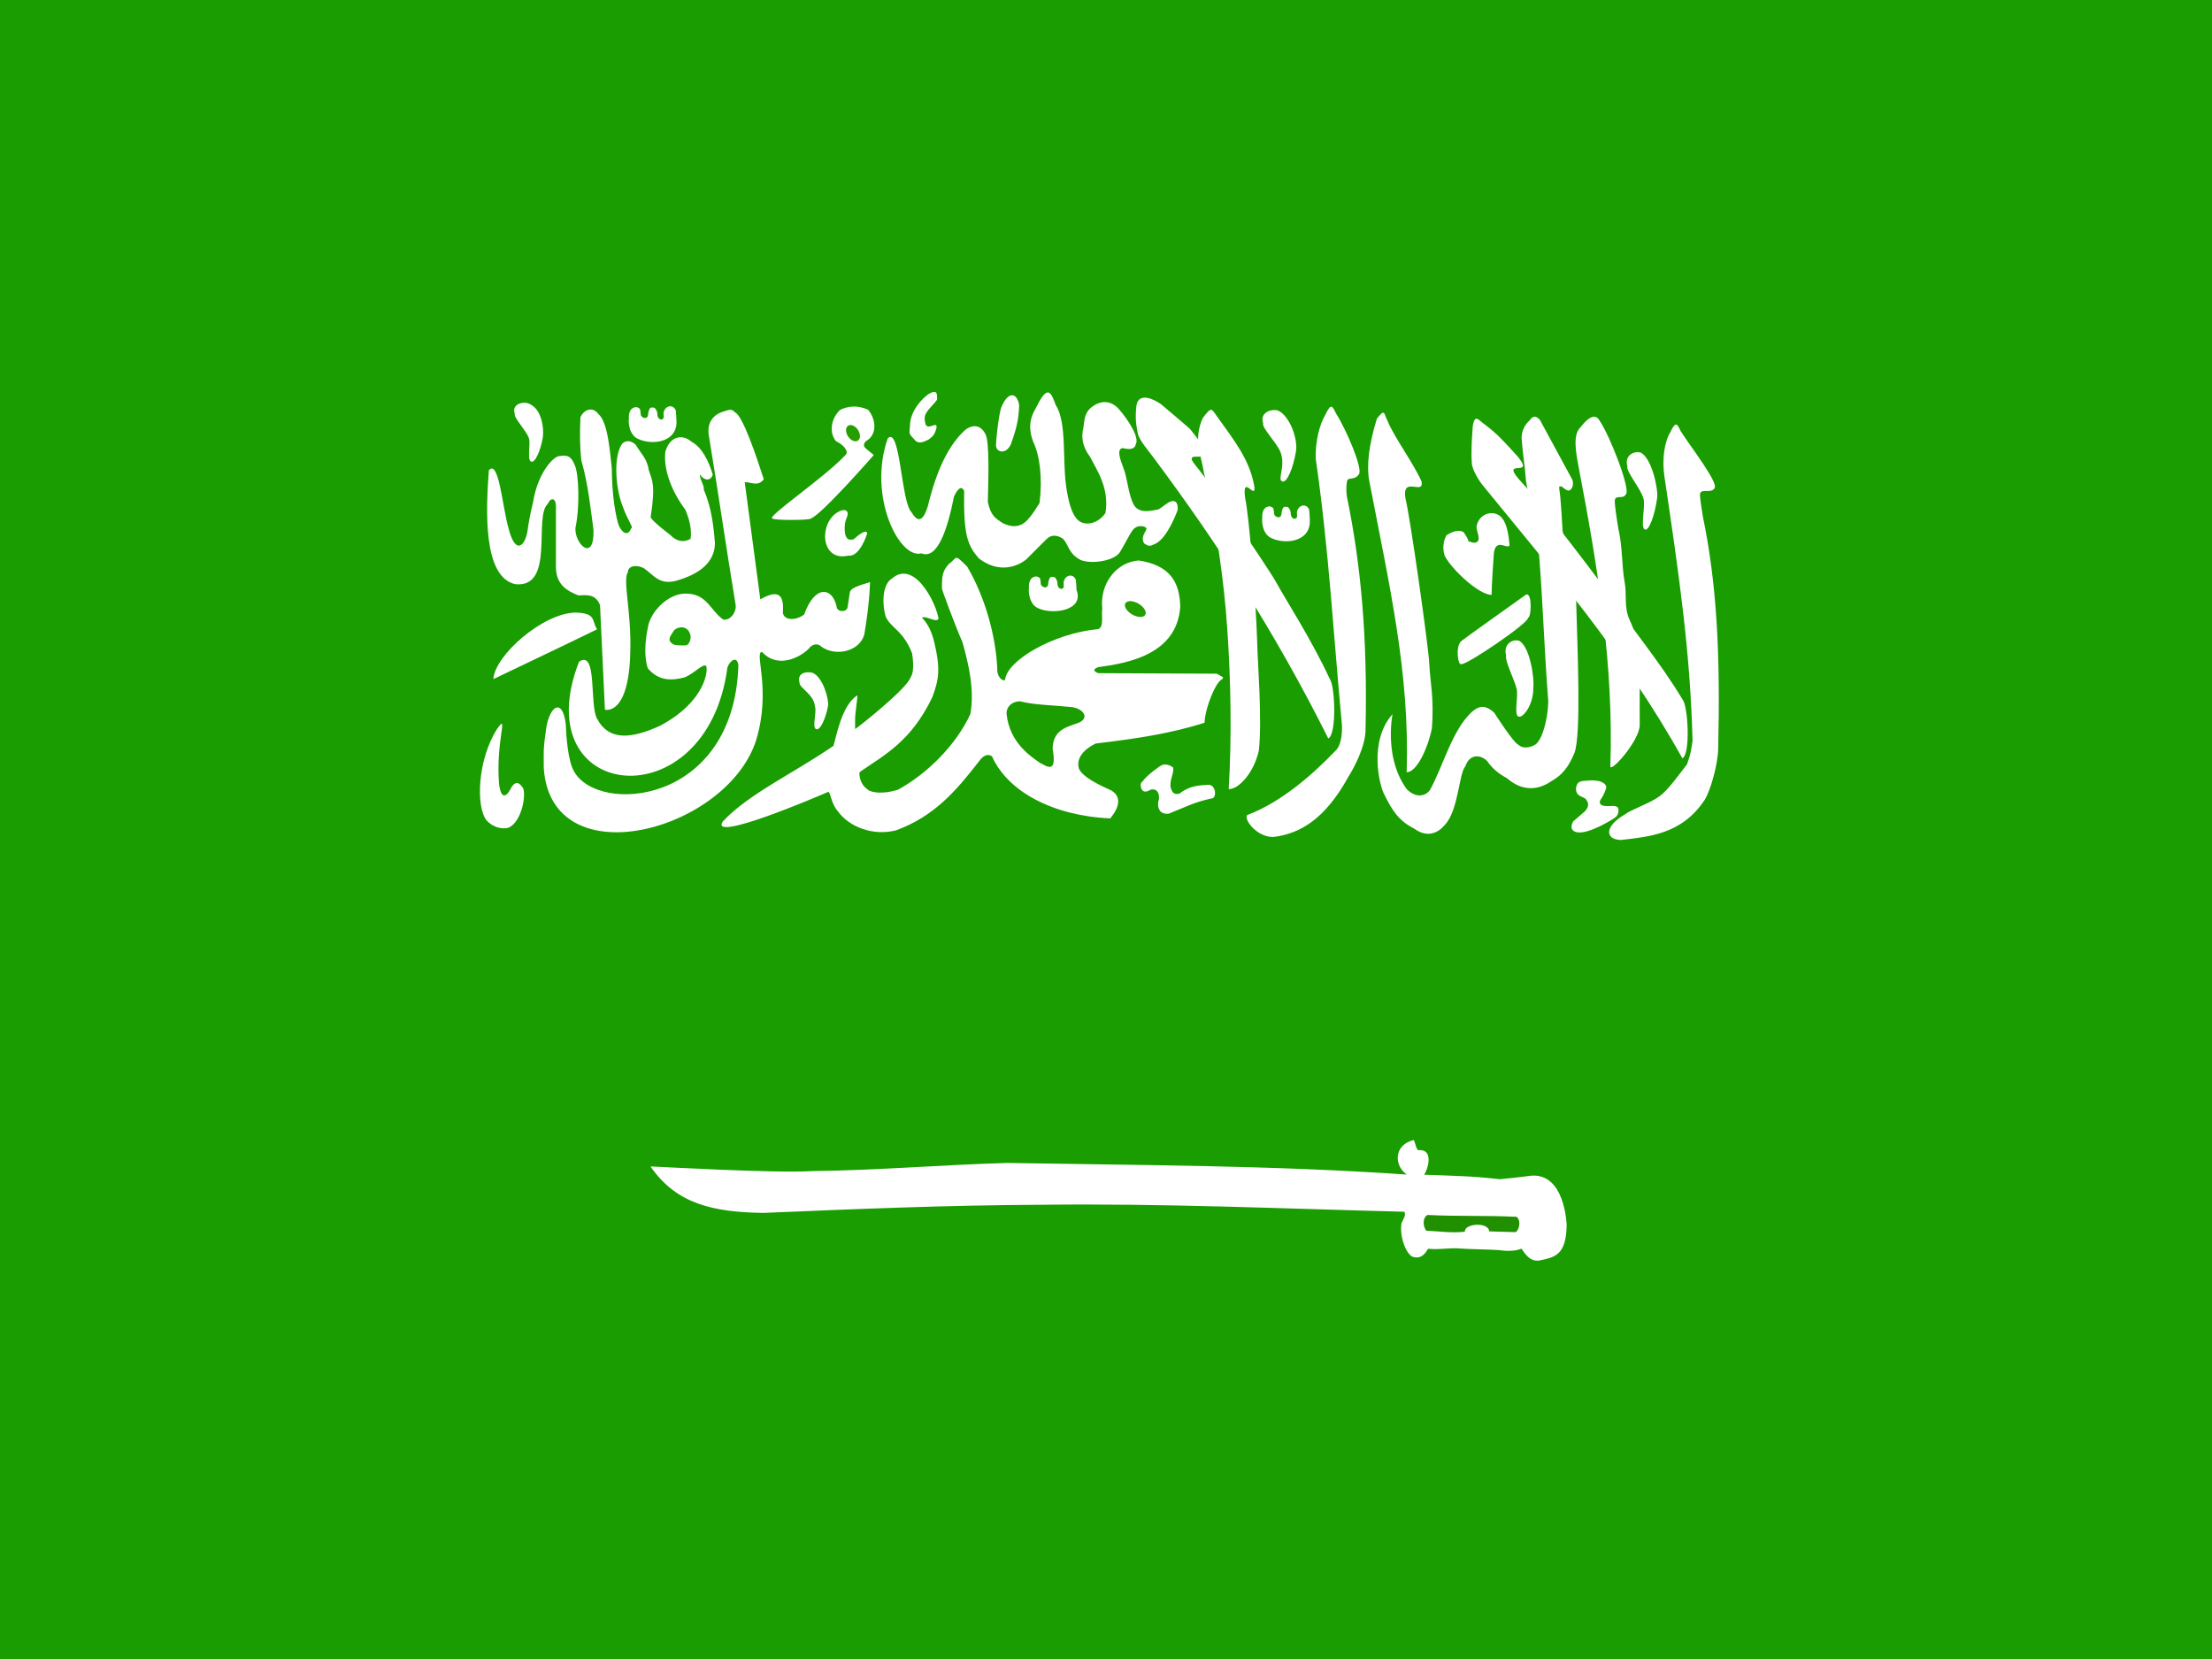
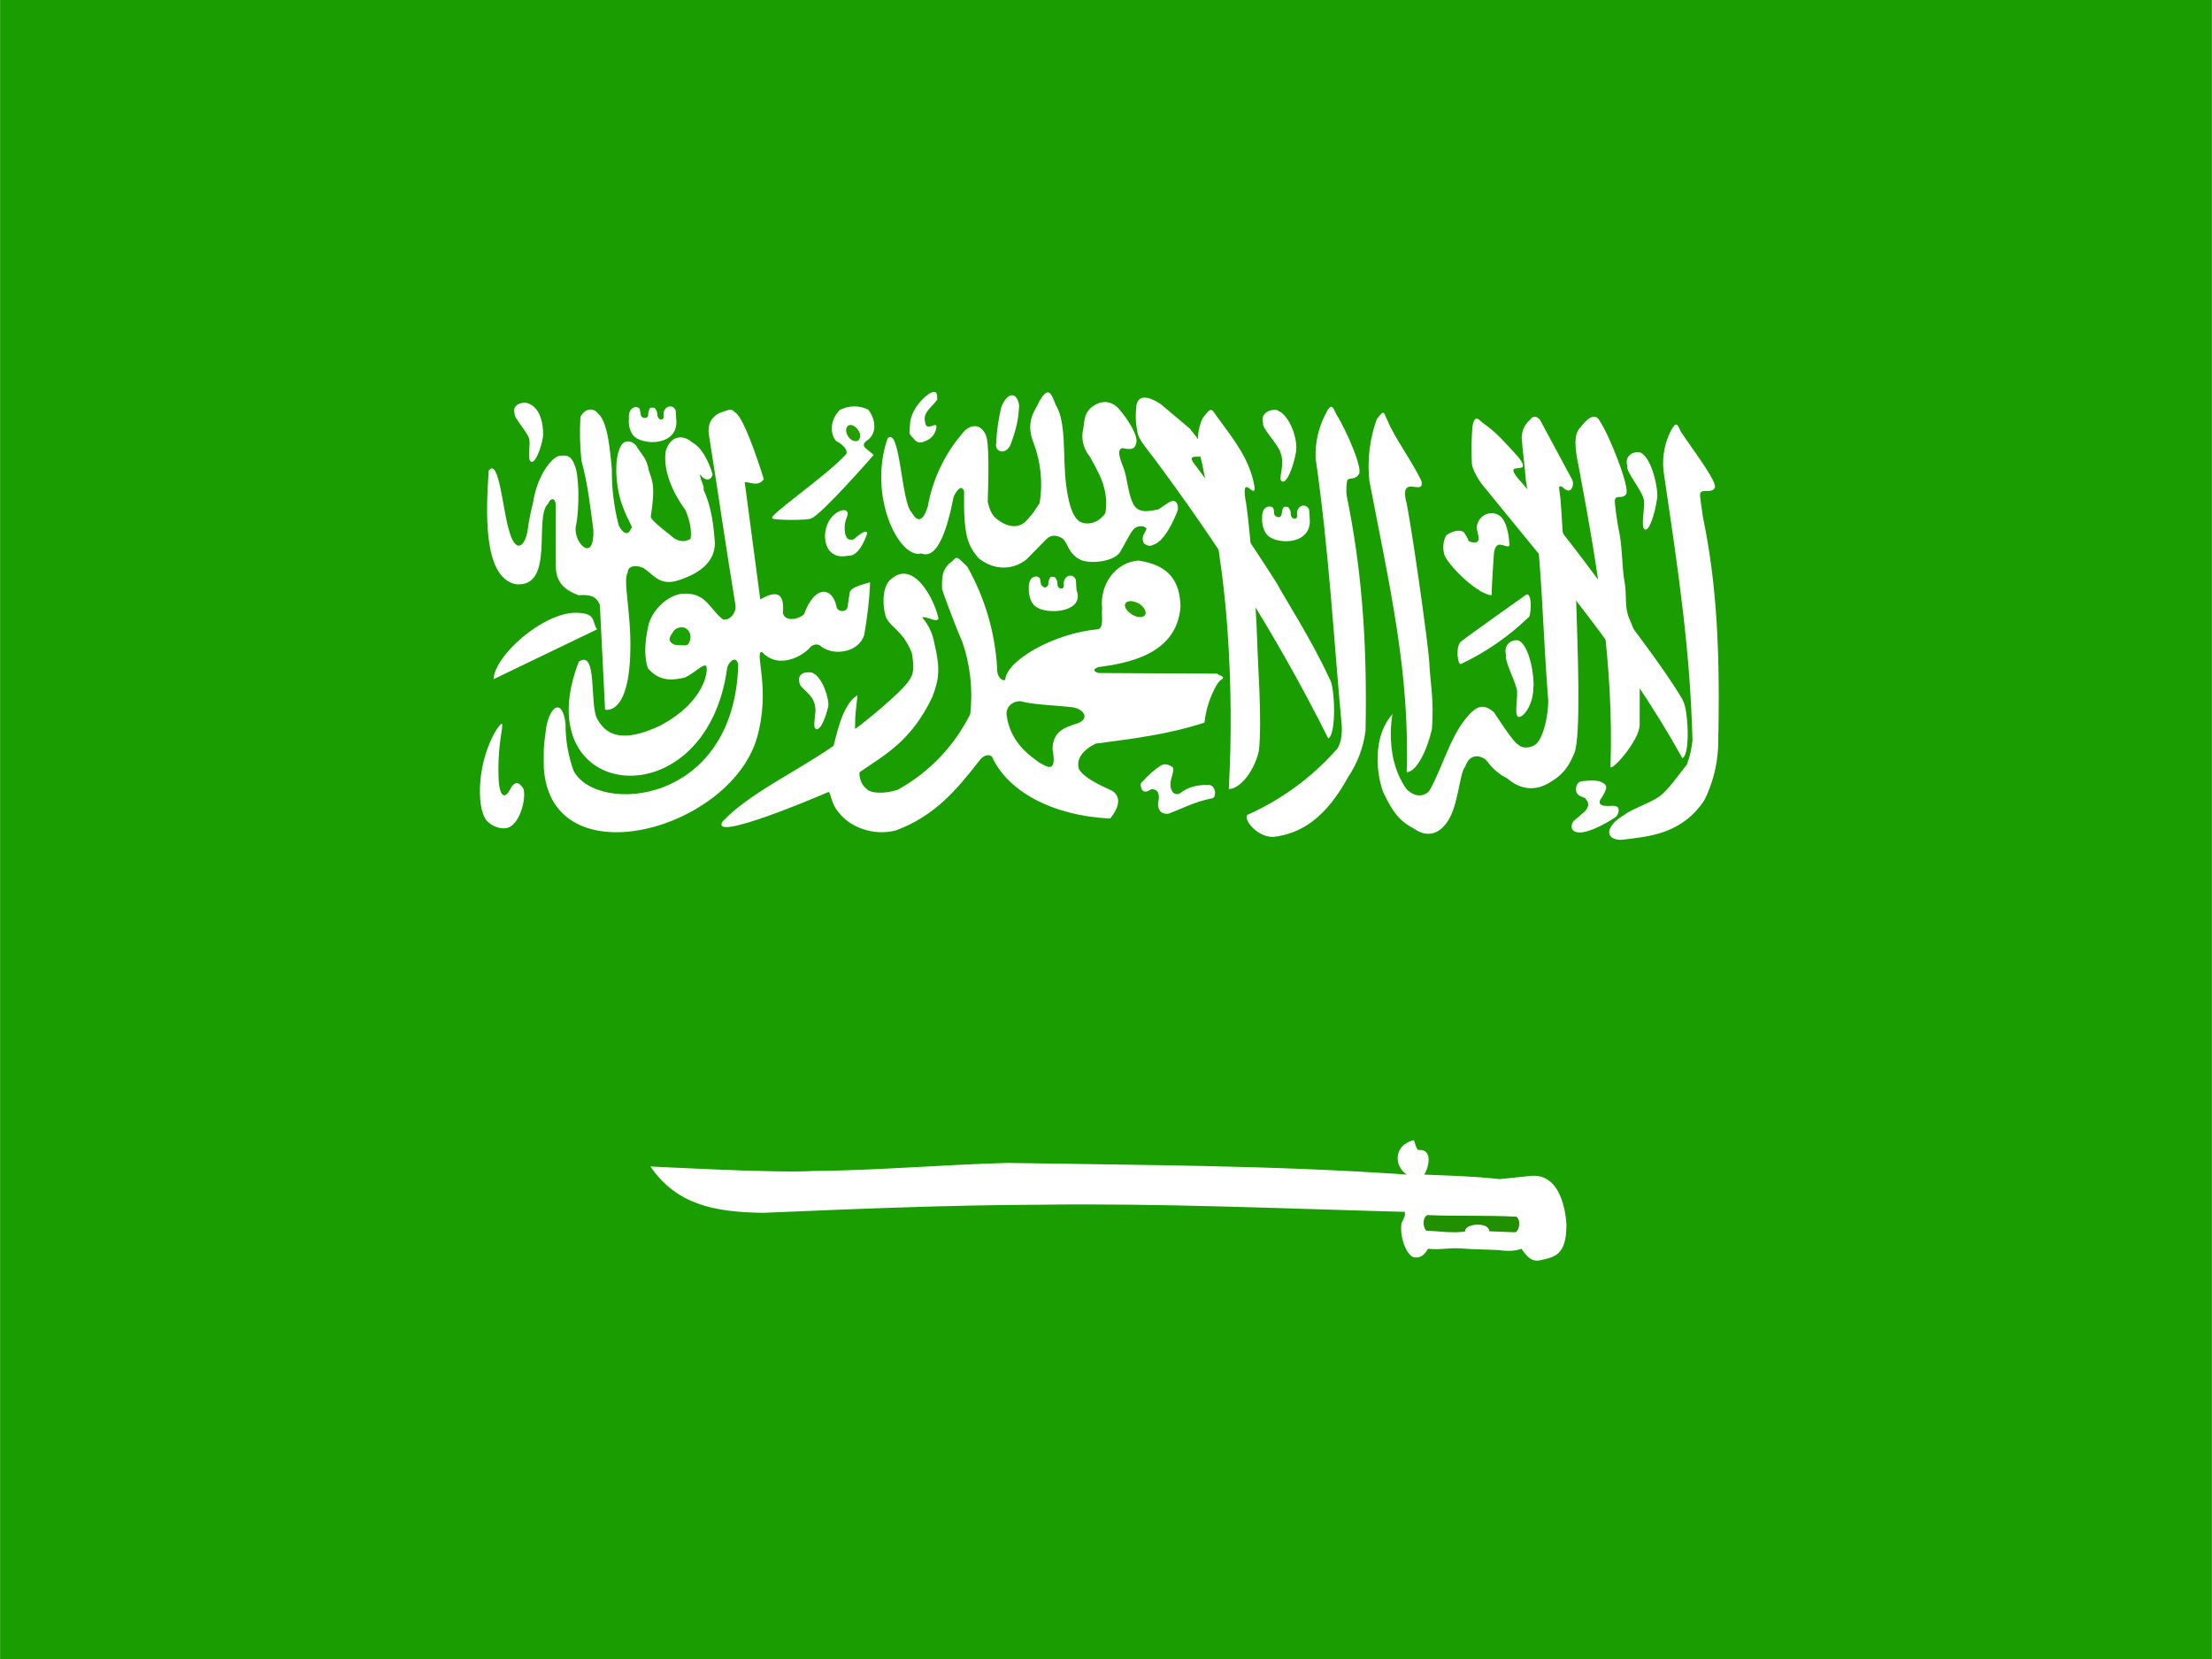
<svg xmlns="http://www.w3.org/2000/svg" id="flag-icon-css-sa" width="640" height="480">
  <defs>
    <clipPath id="a">
-       <path fill-opacity=".67" d="M-85.333 0h682.67v512h-682.67z" />
+       <path fill-opacity=".7" d="M-85.3 0h682.6v512H-85.3z" />
    </clipPath>
  </defs>
  <g fill-rule="evenodd" clip-path="url(#a)" transform="translate(80) scale(.9375)">
    <path fill="#199d00" d="M-128 0h768v512h-768z" />
-     <path fill="#fff" d="M65.54 145.13c-.887 11.961-1.95 33.011 8.213 35.17 12.293 1.182 5.514-20.806 9.964-24.793.841-1.97 2.392-1.98 2.52.505v18.65c-.112 6.066 3.875 7.852 6.972 9.105 3.224-.249 5.376-.141 6.639 2.995l1.512 32.261s7.476 2.14 7.832-18.146c.357-11.91-2.38-21.88-.775-24.198.056-2.277 2.964-2.413 4.98-1.303 3.214 2.266 4.645 5.065 9.639 3.946 7.598-2.094 12.166-5.79 12.278-11.624-.444-5.545-1.066-11.09-3.468-16.635.335-1.009-1.467-3.621-1.133-4.63 1.366 2.139 3.444 1.961 3.916 0-1.293-4.261-3.3-8.344-6.553-10.112-2.688-2.368-6.623-1.884-8.064 3.056-.667 5.692 2.052 12.455 6.197 17.968.88 2.154 2.117 5.733 1.573 8.956-2.205 1.259-4.411.734-6.259-1.217 0 0-6.048-4.536-6.048-5.544 1.605-10.276.356-11.441-.533-14.293-.622-3.937-2.49-5.199-4.003-7.888-1.513-1.604-3.56-1.604-4.538 0-2.674 4.635-1.427 14.583.504 19.04 1.396 4.098 3.528 6.67 2.52 6.67-.829 2.316-2.544 1.781-3.792-.892-1.782-5.525-2.139-13.769-2.139-17.48-.534-4.603-1.122-14.42-4.151-16.914-1.848-2.516-4.587-1.289-5.544 1.008-.199 4.568-.22 9.135.295 13.345 2.077 7.383 2.73 13.876 3.738 21.437.28 10.128-5.856 4.394-5.576-.627 1.415-6.522 1.048-16.788-.21-19.39-.996-2.602-2.173-3.244-4.597-2.816-1.925-.117-6.878 5.291-8.269 14.262 0 0-1.186 4.618-1.691 8.718-.68 4.633-3.73 7.903-5.87-.652-1.848-6.217-2.984-21.524-6.08-17.939z" />
-     <path fill="#fff" d="M98.944 194.21c-10.848 5.303-21.339 10.25-32.01 15.375.39-7.256 15.219-20.354 25.331-20.538 6.582.184 4.928 2.55 6.679 5.164z" />
-     <path fill="#fff" d="M93.352 204.24c-16.87 43.487 39.505 49.546 45.805 1.781.593-1.96 2.97-3.92 3.386-.713-1.307 43.248-43.606 46.22-50.794 32.614-1.781-3.207-2.317-10.336-2.495-14.614-1.07-8.494-5.524-5.227-6.237 3.208-.714 4.693-.535 6.002-.535 10.516 2.257 34.159 56.736 19.486 65.587-8.733 4.693-15.625-.773-27.149 1.781-27.09 5.407 5.822 12.95.772 14.614-1.248.714-1.01 2.497-1.662 3.744-.356 4.217 3.032 11.645 1.603 13.189-3.743.892-5.228 1.605-10.634 1.783-16.217-3.447 1.07-6 1.781-6.238 3.208l-.713 4.633c-.296 1.486-3.269 1.544-3.386-.357-1.307-5.941-6.713-6.713-9.981 2.496-2.199 1.782-6.178 2.139-6.595-.534.534-6.179-1.961-7.011-6.95-4.1-1.605-12.238-3.208-23.94-4.813-36.179 2.08-.06 3.982 1.484 5.884-.892-2.082-6.474-6.477-19.723-8.914-20.674-1.188-1.425-2.2-.534-3.742-.178-2.614.832-5.05 3.09-4.279 7.486 3.09 18.772 5.11 33.09 8.2 51.863.474 2.198-1.367 5.107-3.743 4.81-4.04-2.732-5.047-8.256-11.94-8.02-4.991.06-10.696 5.466-11.407 10.696-.832 4.156-1.13 8.67-.002 12.296 3.507 4.217 7.725 3.803 11.408 2.852 3.03-1.247 5.524-4.277 6.594-3.565.714.892.177 10.87-14.259 18.535-8.732 3.92-15.684 4.813-19.425-2.317-2.317-4.456.178-21.387-5.527-17.465z" />
-     <path fill="#fff" d="M164.91 160.03c3.386-1.248 19.429-19.604 19.429-19.604-.833-.713-1.576-1.248-2.408-1.961-.892-.772-.802-1.544 0-2.317 3.98-2.316 2.703-7.396.624-9.712-3.446-1.546-6.446-1.04-8.645.088-2.792 2.674-3.444 6.95-1.245 9.624 2.14 1.01 4.277 3.179 2.85 4.367-6.563 7.01-24.535 19.1-22.455 19.515.444.594 11.495.564 11.85 0zM68.036 225c-6.016 9.584-6.54 23.903-3.22 28.172 1.764 2.017 4.662 2.9 6.806 2.269 3.78-1.64 5.434-9.298 4.537-12.1-1.262-1.974-2.255-2.287-3.515-.607-2.66 5.4-3.764 1.695-3.997-1.323-.408-5.723.131-10.994.752-15.168.662-4.278-.01-2.97-1.363-1.243zm257.084-15.35c-5.817-12.521-13.87-24.894-16.432-29.647-2.562-4.755-21.905-32.827-24.752-35.984-6.284-7.467 10.204 3.11-2.086-11.716-4.686-4.02-4.958-4.265-8.847-7.545-1.962-1.392-6.752-3.935-7.6.28-.427 3.717-.197 5.732.427 8.827.48 2.063 3.485 5.518 4.963 7.52 19.625 26.38 37.027 53.02 53.808 86.515 2.65-1.26 2.07-16.155.52-18.25z" />
-     <path fill="#fff" d="M299.59 251.54c-1.144 1.284 2.824 6.776 7.98 6.77 8.624-1 16.215-5.844 23.244-18.595 1.88-2.974 5.184-9.334 5.28-14.267.658-28.925-1.447-51.433-5.781-72.34-.278-2.036-.109-4.43.236-5.04.559-.667 2.452.003 3.457-1.644 1.474-1.505-3.914-13.97-6.986-18.771-1.09-2.144-1.47-3.576-3.276.252-1.899 3.11-3.174 8.538-3.025 13.61 4.114 28.483 5.378 53.399 8.066 81.882.22 2.754-.186 6.757-2.017 8.353-6.772 7.072-16.548 15.777-27.178 19.79zm116.49-.15c-6.189 3.577-6.196 7.692-1.192 7.841 8.623-1.001 18.813-1.717 25.84-12.329 1.881-2.974 4.115-11.015 4.212-15.948.657-28.925-.378-50.515-4.712-71.42-.277-2.037-1.178-6.724-.834-7.335.559-1.432 3.37.156 4.375-1.492 1.473-1.504-7.278-12.747-10.35-17.548-1.09-2.143-1.47-3.575-3.275.252-1.9 3.111-2.563 8.692-1.803 13.611 4.573 30.928 7.977 54.163 8.679 81.575-.394 2.602-.492 4.005-1.712 7.283-2.699 3.46-5.689 7.785-8.493 9.876-2.803 2.09-8.785 4.086-10.735 5.635z" />
-     <path fill="#fff" d="M420.72 223.66c-.071-7.233.102-13.479-.136-18.873-.238-5.395-1.191-9.788-3.058-13.617-1.767-4.106-.67-7.405-1.5-11.779-.829-4.372-.625-10.92-1.878-16.108-.343-2.026-1.396-8.515-1.07-9.137.51-1.448 2.456.045 3.406-1.633 1.423-1.552-4.937-18.008-8.163-22.707-1.16-2.107-3.267-1.385-5.864 2.04-2.41 2.255-1.516 7.396-.596 12.286 6.188 32.291 10.803 61.518 9.796 92.257-.309 2.614 9.127-7.795 9.063-12.729zM375 183.61c-3.892-.071-12.044-7.574-14.423-11.97-.899-2.521-.322-4.981.47-6.422 1.441-.937 3.659-1.99 5.316-.98 0 0 1.719 2.404 1.386 2.71 2.125 1.018 3.027.432 3.243-.432.145-1.514-.628-2.416-.637-4.083.901-4.52 6.068-5.223 8.014-2.34 1.424 1.757 1.946 5.492 2.162 8.013-.023 1.288-2.109-.223-3.293.087-1.186.31-1.471 1.678-1.563 2.915-.215 3.278-.603 8.538-.675 12.501zm-71.83 48.07c1.072-9.828-.396-27.331-.494-33.13-.394-13.7-2.631-40.162-3.696-44.583-1.2-8.333 3.427.914 2.786-3.93-1.5-8.321-6.116-13.962-11.542-21.584-1.75-2.48-1.69-2.985-4.391.608-2.99 6.78-.41 11.445.363 16.726 3.913 17.206 6.196 33.037 7.259 48.687 1.063 15.65 1.39 32.572.419 49.055 2.932.115 7.647-4.744 9.296-11.85z" />
-     <path fill="#fff" d="M433.97 215.94c-6.863-11.515-17.219-23.987-19.986-28.624-2.766-4.638-26.166-34.83-29.148-37.86-8.56-8.993 3.926-1.464-1.639-8.41-4.707-5.168-6.08-6.79-10.108-9.898-2.02-1.305-3.244-3.798-3.908.45-.264 3.732-.54 8.05-.289 11.195-.014 1.749 1.807 5.034 3.37 6.97 20.755 25.5 43.393 51.537 61.617 84.27 2.593-1.375 1.731-16.067.091-18.093z" />
-     <path fill="#1ba400" d="M122.59 194.69c-.494.866-1.594 1.988-1.225 3.149.77 1.044 1.386 1.256 2.67 1.313 1.114 0 2.67.263 3.005-.394.6-.66 1.055-2.009.556-3.281-1.16-2.9-4.4-1.82-5.006-.787z" />
-     <path fill="#fff" d="M354.17 362.54c9.178.338 15.185.419 23.348 1.39 0 0 7.04-.695 9.553-1.075 10.626-1.014 11.096 15.176 11.096 15.176-.116 9.495-3.781 9.992-8.46 10.995-2.673.34-4.078-1.601-5.483-3.668-1.763.738-4.16.844-7.064.441-3.825-.24-7.65-.224-11.474-.463-4.063-.358-6.224.423-10.288.065-.837 1.315-1.925 3.136-4.41 2.55-2.068-.229-4.517-6.033-3.796-10.446 1.493-3.164 1.083-2.146.927-3.537-37.525-.956-75.41-2.629-112.22-2.15-28.8.119-57.244 1.314-85.687 2.51-15.177-.24-26.769-2.63-34.776-14.342.717 0 38.72 2.151 49.835 1.434 20.555-.24 39.317-1.912 60.231-2.51 41.23.717 82.103.718 123.33 3.585-3.944-2.698-4.085-9.071 1.985-10.629.516-.355.782 3.169 1.69 3.103 4.857-.364 2.727 6.214 1.659 7.57zM188.64 135.28c-6.248 17.859 3.58 37.394 10.394 35.492 4.916 2.035 8.046-7.317 10.059-17.563 1.377-2.876 2.417-3.182 3.124-1.704-.181 13.625.979 16.643 4.482 20.779 7.814 6.029 14.278.77 14.785.262l6.084-6.084c1.354-1.425 3.157-1.508 5.07-.253 1.859 1.69 1.598 4.608 5.577 6.632 3.35 1.34 10.51.31 12.17-2.576 2.232-3.826 2.768-5.14 3.802-6.591 1.593-2.121 4.31-1.178 4.31-.508-.254 1.183-1.848 2.367-.76 4.497 1.894 1.421 2.332.507 3.453.191 3.964-1.895 6.94-10.518 6.94-10.518.176-3.208-1.622-2.943-2.788-2.282-1.521.93-1.62 1.227-3.142 2.157-1.938.288-5.698 1.573-7.557-1.305-1.898-3.461-1.924-8.29-3.375-11.78 0-.254-2.518-5.498-.174-5.834 1.182.22 3.706.888 4.107-1.237 1.241-2.072-2.656-7.938-5.323-10.901-2.315-2.542-5.523-2.848-8.62-.253-2.168 1.995-1.856 4.224-2.282 6.337-.552 2.426-.434 5.411 2.029 8.62 2.164 4.267 6.113 9.763 4.816 17.491 0 0-2.306 3.653-6.325 3.175-1.676-.365-4.392-1.076-5.843-11.794-1.099-8.112.259-19.463-3.184-24.784-1.244-3.213-2.152-6.316-5.183-.82-.814 2.158-4.309 5.433-1.774 12.169 2.074 4.27 2.918 11.22 1.977 18.954-1.437 2.197-1.756 2.941-3.64 5.139-2.646 2.845-5.518 2.119-7.717 1.056-2.055-1.385-3.664-2.101-4.602-6.501.17-7.013.56-18.494-.722-20.929-1.89-3.772-5.006-2.408-6.338-1.268-6.397 5.849-9.557 15.718-11.489 23.577-1.774 5.727-3.662 4.086-4.99 1.775-3.23-3.028-3.45-26.71-7.351-22.816z" />
-     <path fill="#fff" d="M207.45 174.1c2.837-2.01 1.511-3.414 5.754.828 5.312 9.082 8.727 20.845 9.239 31.266-.224 2.568 1.586 4.193 2.414 3.635.492-6.029 15.153-14.429 28.596-15.657 2.056-.447 1.056-4.387 1.391-6.396-.806-7.463 4.194-14.258 11.202-14.8 9.538 1.41 12.713 6.502 12.874 14.275-1.03 14.922-16.575 17.452-25.309 18.642-1.34.507-1.898 1.125 0 1.856l36.595.166 1.867 1.078c.224.873-.533.145-1.978 2.524-1.444 2.379-3.575 7.865-3.685 11.528-10.903 3.506-22.18 5.042-33.642 6.428-3.982 2.014-5.956 4.697-5.138 7.717 1.34 3.35 10.16 6.696 10.16 6.855 1.675 1.05 3.657 3.502-.474 8.525-17.85-.785-31.683-8.382-36.472-19.104-1.443-1.119-2.997-.006-3.993 1.443-6.969 8.984-13.826 17.074-25.708 21.369-7.086 1.77-14.339-1.087-17.765-5.727-2.293-2.641-2.206-5.557-3.048-6.189-3.83 1.694-36.785 15.697-32.608 9.174 8.02-8.585 21.906-14.89 34.169-23.363.885-2.839 2.494-12.442 7.337-15.57.28.023-.767 5.64-.662 8.008.055 1.944-.143 2.706.283 2.206.827-.528 15.707-12.22 16.857-15.805 1.45-2.056.435-7.263.435-7.421-2.79-7.192-6.705-7.803-8.156-11.376-1.306-4.747-.715-10.165 1.998-11.675 2.41-2.187 5.263-1.917 7.895.473 3.006 2.692 5.675 7.953 6.447 11.872-.516 1.55-3.933-1.03-5.118-.26 2.098 2.172 3.077 4.678 3.835 7.744 1.938 8.209 1.347 11.4-.604 16.708-6.606 13.89-15.049 18.035-22.436 23.181-.197.07-.328 3.525 2.45 5.393.958 1.006 4.811 1.522 9.342.07 8.755-4.774 17.843-13.569 22.355-23.367 1.31-7.411-.506-15.27-2.434-22.124-2.903-6.698-6.322-16.262-6.322-16.42-.113-4.177.227-5.626 2.059-7.71zm-95.81-38.63c4.212 2.009 12.131 1.154 11.796-5.638 0-.6-.153-2.632-.213-3.183-.86-2.002-3.205-1.507-3.737.56-.167.677.298 1.78-.315 2.12-.352.355-1.698.146-1.642-1.73 0-.598-.44-1.24-.706-1.62-.266-.174-.435-.222-.917-.222-.588.023-.578.176-.9.67-.137.502-.325.993-.325 1.563-.074.668-.326.906-.817 1.005-.549 0-.425.06-.87-.223-.264-.29-.594-.4-.594-.893 0-.511-.116-1.338-.27-1.675-.233-.308-.608-.45-1.03-.559-2.3.008-2.46 2.632-2.327 3.628-.173.188-.27 4.895 2.867 6.197z" />
-     <path fill="#fff" d="M235.11 187.73c4.212 2.009 14.238.853 11.796-5.638 0-.6-.153-2.633-.213-3.183-.86-2.002-3.205-1.507-3.737.56-.167.677.298 1.78-.315 2.12-.352.355-1.698.146-1.642-1.73 0-.598-.44-1.24-.706-1.62-.266-.174-.435-.222-.917-.222-.588.023-.578.176-.9.67-.137.502-.325.993-.325 1.563-.074.668-.326.906-.817 1.005-.549 0-.425.06-.87-.223-.264-.29-.594-.4-.594-.893 0-.511-.116-1.338-.27-1.675-.233-.308-.608-.45-1.03-.559-2.3.008-2.46 2.632-2.327 3.628-.173.188-.27 4.895 2.867 6.197zm72-21.63c4.212 2.009 12.131 1.154 11.796-5.638 0-.6-.153-2.632-.213-3.183-.86-2.002-3.205-1.507-3.737.56-.167.677.298 1.78-.315 2.12-.352.355-1.698.146-1.642-1.73 0-.598-.44-1.24-.706-1.62-.266-.174-.435-.222-.917-.222-.588.023-.578.176-.9.67-.137.502-.326.993-.326 1.563-.073.668-.325.906-.816 1.005-.549 0-.425.06-.87-.223-.264-.29-.595-.4-.595-.893 0-.511-.115-1.338-.269-1.675-.233-.308-.608-.45-1.03-.559-2.3.008-2.46 2.632-2.327 3.628-.173.188-.27 4.895 2.867 6.197zm37.29 54.33c-7.34 8.273-4.104 21.955-2.446 24.903 2.42 4.842 4.369 7.947 9.078 10.342 4.29 3.157 7.632 1.184 9.474-1.027 4.317-4.473 4.368-15.894 6.394-18.157 1.422-4.157 5-3.447 6.737-1.605 1.683 2.42 3.666 3.98 6.14 5.298 4.025 3.552 8.833 4.2 13.57.964 3.236-1.816 5.34-4.162 7.235-8.819 2.106-5.63.932-31.648.511-47.068-.162-1.21-4.184-21.205-4.184-21.428 0-.224-.532-10.205-.974-12.583-.078-.965-.317-1.242.694-1.12 1.073.903 1.22.96 1.89 1.257 1.082.198 2.051-1.645 1.398-3.34l-10.048-18.533c-.807-.794-1.848-1.666-3.127.224-1.222 1.071-2.523 3.01-2.483 5.503.297 4.392 1.07 8.86 1.366 13.253l4.02 22.552c1.266 16.076 1.583 29.233 2.848 45.309-.177 6.807-2.293 12.742-4.278 13.598 0 0-3.02 1.75-5.045-.183-1.473-.591-7.368-9.825-7.368-9.825-3.014-2.763-5.001-1.973-7.146 0-5.914 5.711-8.59 16.394-12.609 23.763-1.036 1.645-3.965 3.052-7.21-.12-8.242-11.258-3.411-27.277-4.437-23.158zM309 126.67c3.773 1.58 6.435 9.223 5.567 12.955-.751 4.617-2.752 9.603-4.191 8.954-1.564-.58 1.066-4.59-.437-8.796-.835-2.738-5.984-7.741-5.442-9.216-1.063-3.09 2.189-4.442 4.503-3.897z" />
-     <path fill="#fff" d="M356.55 224.96c.794-9.179-.546-14.776-.784-20.171s-6.102-46.559-7.291-50.641c-1.435-7.718 5.7-1.035 4.92-5.524-2.468-5.66-8.611-13.9-10.54-18.816-1.16-2.106-.673-3.98-3.271-.554-2.409 7.876-3.245 14.314-2.325 19.205 6.187 32.29 12.533 59.14 11.526 89.879 2.934.02 6.316-6.714 7.765-13.377zm64.47-85.28c3.44 1.71 5.455 11.289 5.075 14.026-.684 4.999-2.51 10.397-3.82 9.694-1.426-.628.285-7.413-.4-9.523-.76-2.964-5.454-8.38-4.96-9.977-.97-3.345 1.995-4.809 4.105-4.22zM165.35 207.6c3.29 1.256 5.22 8.295 4.856 10.307-.656 3.672-2.403 7.639-3.656 7.123-1.364-.462.274-5.448-.381-6.998-.278-3.76-4.845-5.707-4.75-7.331-.852-2.986 1.911-3.535 3.931-3.1z" />
-     <path fill="#1b9d00" d="M244.86 218.17c4.247.27 6.37 3.602 2.391 5-3.924 1.343-7.695 2.393-7.713 8.064 1.452 7.902-1.99 5.19-4.044 4.117-2.419-1.737-9.208-5.92-10.176-14.95-.145-2.155 1.535-3.969 4.24-3.956 4.075 1.107 10.087 1.188 15.301 1.725z" />
-     <path fill="#fff" d="M77.399 124.39c4.855 1.464 5.142 8.6 4.784 10.686-.647 3.808-2.367 7.92-3.602 7.384-1.344-.478-.053-5.647-.698-7.255-.72-2.258-4.822-6.384-4.357-7.6-.913-2.549 1.883-3.665 3.873-3.215zm95.881 33.64c-3.725 2.015-5.17 8.02-2.85 11.518 2.166 3.08 5.587 1.938 6.043 1.938 3.65.457 5.815-6.842 5.815-6.842s.115-2.052-4.219 1.826c-1.824.342-2.052-.343-2.508-1.37-.38-1.9-.304-3.8.57-5.701.646-1.824-.761-2.623-2.851-1.369zm27.94-36.4c-1.872 1.255-5.598 5.115-5.712 9.563-.113 2.509-.58 2.501 1.062 4.098 1.187 1.712 2.384 1.558 4.78.303 1.376-1.014 1.841-1.687 2.305-3.387.57-2.85-3.014 1.352-3.47-1.82-.798-2.946 1.504-4.152 3.67-7.002.072-1.953.03-3.336-2.635-1.755zm22.51 4c-.807 1.782-1.774 11.093-1.613 11.093-.644 2.774 2.903 3.961 4.516.395 2.419-6.537 2.419-9.31 2.58-12.084-.753-4.224-3.601-4.092-5.483.596zm141.92 72.22c.484-.484 19.998-14.353 19.998-14.353 1.989-.699 1.558 7.15.645 7.096.376 1.558-19.245 14.89-20.644 14.353-.967.699-1.935-5.375 0-7.096zm17.79-.12c3.44 1.71 4.81 11.773 4.43 14.51.122 5.322-3.315 9.59-4.627 8.888-1.426-.628.125-6.607-.56-8.717-.76-2.964-3.681-8.542-3.188-10.139-.969-3.345 1.835-5.131 3.945-4.542zm-116.07 43.34c1.357-1.984 5.55-4.839 5.645-4.839 1.934-.968 3.824.759 3.71.645.321 1.936-1.225 3.737-.74 6.318.422 1.04.732 2.195 2.638 1.755 3.099-2.438 5.97-2.595 9.068-2.75 2.374.143 2.468 4.163.967 4.193-5.721 1.243-8.285 2.775-12.37 4.334-1.936 1.129-3.596-.303-3.596-.464s-1.132-1.098-.342-3.662c.14-2.056-.687-3.183-2.4-2.95-1.29.698-2.426 1.16-3.071-.323-.254-1.095-.337-1.628.491-2.257zm136.6 5.42c.836 1.064 1.377 2.049-.067 3.797-1.369 1.254-2.333 1.945-3.701 3.199-.646 1.102-1.06 2.774.917 3.307 3.65 1.026 12.088-4.448 12.088-4.562 1.369-1.026.913-2.965.798-2.965-.798-.912-2.596-.37-3.805-.518-.576 0-2.465-.286-1.566-1.958.75-1.04 1.019-1.677 1.528-2.959.57-1.254.08-2.09-1.973-2.775-2.09-.38-2.926-.19-5.245 0-1.254.266-1.682.827-1.91 2.347.09 2.306 1.492 2.175 2.936 3.087z" />
-     <path fill="#259f00" d="M268.117 189.743c-.535.925-2.344.88-4.04-.1s-2.638-2.527-2.103-3.453 2.344-.88 4.04.102 2.638 2.526 2.103 3.451zm-89.072-53.594c-1.014.248-2.339-.656-2.96-2.019s-.301-2.669.712-2.917 2.339.655 2.96 2.018.302 2.67-.712 2.918z" />
-     <path fill="#209000" d="M355.24 374.97c9.351.456 18.137.106 27.488.563 1.694 1.44.484 4.975-.645 4.722-3.04-.077-4.792-.152-7.833-.229-.104-2.978-7.706-2.49-7.487.095-4.105.494-7.807-.143-11.912-.295-1.214-1.51-1.058-4.232.39-4.856z" />
+     <path fill="#fff" d="M65.5 145.1c-.8 12-2 33 8.3 35.2 12.3 1.2 5.5-20.8 10-24.8.8-2 2.3-2 2.4.5v18.7c0 6 4 7.8 7 9 3.2-.2 5.4 0 6.6 3l1.6 32.3s7.4 2.2 7.8-18.1c.3-12-2.4-21.9-.8-24.2 0-2.3 3-2.4 5-1.3 3.2 2.2 4.6 5 9.6 4 7.6-2.2 12.2-5.9 12.3-11.7-.4-5.5-1-11.1-3.5-16.6.4-1-1.4-3.7-1-4.7 1.3 2.2 3.4 2 3.8 0-1.3-4.2-3.3-8.3-6.5-10-2.7-2.4-6.7-2-8 3-.8 5.7 2 12.4 6.1 18 .9 2.1 2.1 5.7 1.6 8.9-2.2 1.3-4.4.7-6.3-1.2 0 0-6-4.5-6-5.6 1.6-10.2.3-11.4-.6-14.3-.6-3.9-2.5-5.2-4-7.8-1.5-1.6-3.5-1.6-4.5 0-2.7 4.6-1.4 14.5.5 19 1.4 4.1 3.5 6.7 2.5 6.7-.8 2.3-2.5 1.7-3.8-1a66.6 66.6 0 0 1-2.1-17.4c-.5-4.6-1.1-14.4-4.2-17-1.8-2.4-4.5-1.2-5.5 1a82.4 82.4 0 0 0 .3 13.4c2 7.4 2.7 14 3.7 21.5.3 10.1-5.8 4.4-5.5-.7 1.4-6.5 1-16.8-.3-19.4-1-2.6-2.1-3.2-4.6-2.8-1.9 0-6.8 5.3-8.2 14.3 0 0-1.2 4.6-1.7 8.7-.7 4.6-3.7 8-5.9-.6-1.8-6.3-3-21.6-6-18z" />
+     <path fill="#fff" d="M99 194.2l-32 15.4c.3-7.3 15.1-20.4 25.3-20.5 6.5.1 4.9 2.5 6.6 5.1z" />
+     <path fill="#fff" d="M93.3 204.2c-16.8 43.5 39.5 49.6 45.8 1.8.6-2 3-3.9 3.4-.7-1.3 43.3-43.6 46.2-50.8 32.6a41.9 41.9 0 0 1-2.5-14.6c-1-8.5-5.5-5.2-6.2 3.2-.7 4.7-.5 6-.5 10.5 2.2 34.2 56.7 19.5 65.6-8.7 4.7-15.6-.8-27.1 1.7-27.1 5.4 5.8 13 .8 14.7-1.2.7-1 2.5-1.7 3.7-.4 4.2 3 11.6 1.6 13.2-3.7.9-5.3 1.6-10.7 1.8-16.2-3.5 1-6 1.7-6.3 3.2l-.7 4.6c-.3 1.5-3.2 1.5-3.4-.4-1.3-6-6.7-6.7-10 2.5-2.1 1.8-6.1 2.2-6.5-.5.5-6.2-2-7-7-4.1l-4.8-36.2c2 0 4 1.5 5.9-.9-2-6.5-6.5-19.7-9-20.7-1.1-1.4-2.1-.5-3.7-.1-2.6.8-5 3-4.2 7.4 3 18.8 5 33.1 8.1 52 .5 2.1-1.3 5-3.7 4.7-4-2.7-5-8.2-12-8-5 0-10.6 5.5-11.3 10.7-.9 4.2-1.2 8.7 0 12.3 3.5 4.2 7.7 3.8 11.4 2.9 3-1.3 5.5-4.3 6.6-3.6.7.9.1 10.9-14.3 18.5-8.7 4-15.7 4.8-19.4-2.3-2.3-4.5.2-21.4-5.6-17.5z" />
+     <path fill="#fff" d="M165 160c3.3-1.2 19.3-19.6 19.3-19.6l-2.4-2c-.9-.7-.8-1.5 0-2.2 4-2.4 2.7-7.4.7-9.8a9.7 9.7 0 0 0-8.7.1c-2.8 2.7-3.4 7-1.2 9.6 2.1 1 4.2 3.2 2.8 4.4-6.6 7-24.5 19.1-22.4 19.5.4.6 11.5.6 11.8 0zm-97 65c-6 9.6-6.5 23.9-3.2 28.2 1.8 2 4.7 2.9 6.8 2.2 3.8-1.6 5.5-9.3 4.6-12-1.3-2-2.3-2.3-3.6-.7-2.6 5.4-3.7 1.7-4-1.3a70 70 0 0 1 .8-15.2c.7-4.2 0-3-1.4-1.2zm257.1-15.3c-5.8-12.6-13.9-25-16.4-29.7a557.6 557.6 0 0 0-24.8-36c-6.2-7.4 10.2 3.1-2-11.7l-8.9-7.5c-2-1.4-6.8-4-7.6.2-.4 3.8-.2 5.8.4 8.9.5 2 3.5 5.5 5 7.5 19.6 26.4 37 53 53.8 86.5 2.6-1.3 2-16.1.5-18.2z" />
+     <path fill="#fff" d="M299.6 251.5c-1.2 1.3 2.8 6.8 8 6.8 8.6-1 16.2-5.8 23.2-18.6a33 33 0 0 0 5.3-14.2c.6-29-1.5-51.5-5.8-72.4-.3-2 0-4.4.2-5 .6-.7 2.5 0 3.5-1.7 1.5-1.5-4-14-7-18.7-1-2.2-1.5-3.6-3.3.2a27 27 0 0 0-3 13.6c4.1 28.5 5.4 53.4 8 81.9.3 2.8-.1 6.8-2 8.4a80.2 80.2 0 0 1-27.1 19.7zm116.5-.1c-6.2 3.6-6.2 7.7-1.2 7.8 8.6-1 18.8-1.7 25.8-12.3a41 41 0 0 0 4.2-16c.7-28.9-.3-50.5-4.7-71.4-.2-2-1.1-6.7-.8-7.3.6-1.4 3.4.1 4.4-1.5 1.4-1.5-7.3-12.7-10.4-17.5-1-2.2-1.4-3.6-3.3.2a22.3 22.3 0 0 0-1.8 13.6c4.6 31 8 54.2 8.7 81.6-.4 2.6-.5 4-1.7 7.3-2.7 3.4-5.7 7.8-8.5 9.9-2.8 2-8.8 4-10.7 5.6z" />
+     <path fill="#fff" d="M420.7 223.7c0-7.3.1-13.5-.1-19-.2-5.3-1.2-9.7-3-13.5-1.8-4.1-.7-7.4-1.6-11.8-.8-4.4-.6-11-1.8-16.1-.4-2-1.4-8.5-1.1-9.2.5-1.4 2.4 0 3.4-1.6 1.4-1.5-5-18-8.2-22.7-1.1-2.1-3.3-1.4-5.8 2-2.5 2.3-1.6 7.4-.6 12.3 6.1 32.3 10.8 61.6 9.8 92.3-.4 2.6 9-7.8 9-12.7zm-45.7-40c-3.9-.2-12-7.7-14.4-12a8 8 0 0 1 .4-6.5c1.5-1 3.7-2 5.4-1 0 0 1.7 2.4 1.4 2.7 2 1 3 .5 3.2-.4.1-1.5-.6-2.4-.6-4 .9-4.6 6-5.3 8-2.4 1.4 1.8 2 5.5 2.1 8 0 1.3-2-.2-3.3 0-1.1.4-1.4 1.8-1.5 3-.2 3.3-.6 8.6-.7 12.5zm-71.8 48c1-9.8-.4-27.3-.5-33.1-.4-13.7-2.7-40.2-3.7-44.6-1.2-8.4 3.4.9 2.8-4-1.5-8.3-6.1-14-11.6-21.5-1.7-2.5-1.7-3-4.4.6-3 6.7-.4 11.4.4 16.7 3.9 17.2 6.2 33 7.3 48.7a393.4 393.4 0 0 1 .4 49c3 .1 7.6-4.7 9.3-11.8z" />
+     <path fill="#fff" d="M434 216c-6.9-11.6-17.2-24-20-28.7a658 658 0 0 0-29.2-37.8c-8.5-9 4-1.5-1.6-8.5-4.7-5.1-6-6.8-10.1-9.9-2-1.3-3.2-3.8-4 .5a83 83 0 0 0-.2 11.2c0 1.7 1.8 5 3.4 7 20.7 25.5 43.4 51.5 61.6 84.2 2.6-1.3 1.7-16 0-18z" />
+     <path fill="#1ba400" d="M122.6 194.7c-.5.9-1.6 2-1.2 3.1.7 1 1.4 1.3 2.6 1.3 1.1 0 2.7.3 3-.3.6-.7 1-2 .6-3.3-1.2-3-4.4-1.8-5-.8z" />
+     <path fill="#fff" d="M354.2 362.5c9.2.4 15.2.5 23.3 1.4l9.6-1c10.6-1 11 15.1 11 15.1 0 9.5-3.7 10-8.4 11-2.7.4-4-1.6-5.5-3.6-1.7.7-4.1.8-7 .4-3.9-.2-7.7-.2-11.5-.5-4-.3-6.2.5-10.3.1-.8 1.3-2 3.1-4.4 2.6-2-.3-4.5-6-3.8-10.5 1.5-3.2 1-2.1 1-3.5-37.6-1-75.5-2.7-112.3-2.2-28.8.1-57.2 1.3-85.7 2.5-15.2-.2-26.8-2.6-34.8-14.3.8 0 38.8 2.1 49.9 1.4 20.5-.2 39.3-1.9 60.2-2.5 41.2.7 82.1.7 123.3 3.6-4-2.7-4-9 2-10.6.5-.4.8 3.1 1.7 3 4.9-.3 2.7 6.3 1.7 7.6zM188.6 135.3c-6.2 17.8 3.6 37.4 10.4 35.5 5 2 8-7.4 10-17.6 1.5-2.9 2.5-3.2 3.2-1.7-.2 13.6 1 16.7 4.5 20.8 7.8 6 14.3.8 14.8.3l6-6.1c1.4-1.5 3.2-1.5 5.1-.3 1.9 1.7 1.6 4.6 5.6 6.6 3.4 1.4 10.5.4 12.2-2.5 2.2-3.9 2.8-5.2 3.8-6.6 1.6-2.1 4.3-1.2 4.3-.5-.3 1.2-1.9 2.3-.8 4.5 2 1.4 2.4.5 3.5.2 4-2 7-10.6 7-10.6.1-3.2-1.7-3-2.9-2.2l-3.1 2.1c-2 .3-5.7 1.6-7.6-1.3-1.9-3.4-1.9-8.3-3.3-11.8 0-.2-2.6-5.5-.2-5.8 1.2.2 3.7.9 4.1-1.2 1.2-2.1-2.6-8-5.3-11-2.3-2.5-5.5-2.8-8.6-.2-2.2 2-1.9 4.2-2.3 6.3a9.8 9.8 0 0 0 2 8.7c2.2 4.2 6.1 9.7 4.8 17.5 0 0-2.3 3.6-6.3 3.1-1.7-.3-4.4-1-5.8-11.8-1.1-8 .2-19.4-3.2-24.7-1.3-3.3-2.2-6.4-5.2-.9-.8 2.2-4.3 5.5-1.8 12.2a36 36 0 0 1 2 19c-1.5 2.2-1.8 2.9-3.7 5-2.6 3-5.5 2.2-7.7 1.1-2-1.3-3.6-2-4.6-6.5.2-7 .6-18.5-.7-20.9-1.9-3.8-5-2.4-6.3-1.2a47.7 47.7 0 0 0-11.5 23.5c-1.8 5.8-3.7 4.1-5 1.8-3.2-3-3.5-26.7-7.4-22.8z" />
+     <path fill="#fff" d="M207.4 174.1c2.9-2 1.6-3.4 5.8.8a72 72 0 0 1 9.2 31.3c-.2 2.6 1.6 4.2 2.5 3.6.4-6 15.1-14.4 28.6-15.6 2-.5 1-4.4 1.3-6.4-.8-7.5 4.2-14.3 11.2-14.8 9.6 1.4 12.8 6.5 13 14.2-1.1 15-16.7 17.5-25.4 18.7-1.3.5-1.9 1.1 0 1.8l36.6.2 1.9 1c.2 1-.6.2-2 2.6a29.5 29.5 0 0 0-3.7 11.5c-10.9 3.6-22.2 5-33.6 6.5-4 2-6 4.7-5.2 7.7 1.4 3.3 10.2 6.7 10.2 6.8 1.7 1 3.6 3.5-.5 8.6-17.8-.8-31.7-8.4-36.5-19.1-1.4-1.1-3 0-4 1.4-7 9-13.8 17-25.7 21.4-7 1.8-14.3-1.1-17.7-5.7-2.3-2.7-2.2-5.6-3-6.2-3.9 1.7-36.9 15.7-32.7 9.1 8-8.5 22-14.9 34.2-23.3.9-2.9 2.5-12.5 7.3-15.6.3 0-.7 5.6-.6 8 0 2-.2 2.7.2 2.2.9-.5 15.7-12.2 17-15.8 1.4-2 .3-7.2.3-7.4-2.8-7.2-6.7-7.8-8.1-11.4-1.3-4.7-.7-10.1 2-11.7 2.4-2.1 5.2-1.9 7.9.5 3 2.7 5.6 8 6.4 11.9-.5 1.5-4-1-5-.3a16 16 0 0 1 3.7 7.8c2 8.2 1.4 11.4-.6 16.7-6.6 13.9-15 18-22.4 23.2-.2 0-.3 3.5 2.4 5.4 1 1 4.9 1.5 9.4 0a54.5 54.5 0 0 0 22.3-23.3 51 51 0 0 0-2.4-22.2c-2.9-6.7-6.3-16.2-6.3-16.4-.1-4.2.2-5.6 2-7.7zm-95.8-38.6c4.2 2 12.2 1.1 11.8-5.7l-.2-3.1c-.8-2-3.2-1.5-3.7.5-.2.7.3 1.8-.3 2.1-.4.4-1.7.2-1.7-1.7 0-.6-.4-1.2-.7-1.6-.2-.2-.4-.2-.9-.2-.6 0-.6.1-.9.6-.1.5-.3 1-.3 1.6 0 .7-.4.9-.8 1-.6 0-.5 0-1-.2-.2-.3-.5-.4-.5-1l-.3-1.6c-.2-.3-.6-.5-1-.6-2.3 0-2.5 2.7-2.3 3.7-.2.2-.3 4.9 2.8 6.2z" />
+     <path fill="#fff" d="M235.1 187.7c4.2 2 14.3.9 11.8-5.6l-.2-3.2c-.9-2-3.2-1.5-3.7.6-.2.6.3 1.7-.4 2-.3.4-1.7.2-1.6-1.6 0-.6-.4-1.3-.7-1.7-.3-.1-.4-.2-1-.2-.5 0-.5.2-.8.7-.2.5-.3 1-.3 1.6-.1.6-.4.8-.9 1-.5 0-.4 0-.8-.3-.3-.3-.6-.4-.6-.9l-.3-1.6c-.2-.3-.6-.5-1-.6-2.3 0-2.5 2.6-2.4 3.6-.1.2-.2 5 3 6.2zm72-21.6c4.2 2 12.1 1.1 11.8-5.6l-.2-3.2c-.9-2-3.2-1.5-3.7.5-.2.7.3 1.8-.4 2.2-.3.3-1.7.1-1.6-1.8 0-.6-.4-1.2-.7-1.6-.3-.2-.4-.2-1-.2-.5 0-.5.2-.8.7l-.3 1.5c-.1.7-.4 1-.9 1s-.4 0-.8-.2c-.3-.3-.6-.4-.6-.9s-.1-1.3-.3-1.7c-.2-.3-.6-.4-1-.5-2.3 0-2.5 2.6-2.4 3.6-.1.2-.2 4.9 3 6.2zm37.3 54.3c-7.3 8.3-4.1 22-2.4 25 2.4 4.8 4.3 7.9 9 10.3 4.3 3.1 7.7 1.2 9.5-1 4.3-4.5 4.4-16 6.4-18.2 1.4-4.2 5-3.5 6.7-1.6a16.5 16.5 0 0 0 6.2 5.3c4 3.5 8.8 4.2 13.6 1 3.2-1.9 5.3-4.2 7.2-8.9 2-5.6 1-31.6.5-47l-4.2-21.5c0-.2-.5-10.2-1-12.5 0-1-.3-1.3.7-1.2 1.1 1 1.2 1 2 1.3 1 .2 2-1.7 1.3-3.3l-10-18.6c-.8-.8-1.9-1.6-3.2.2a7.3 7.3 0 0 0-2.4 5.5c.3 4.4 1 8.9 1.3 13.3l4 22.6c1.3 16 1.6 29.2 2.9 45.3-.2 6.8-2.3 12.7-4.3 13.6 0 0-3 1.7-5-.2-1.5-.6-7.4-9.9-7.4-9.9-3-2.7-5-2-7.1 0-6 5.8-8.6 16.4-12.7 23.8-1 1.7-4 3-7.2-.1-8.2-11.3-3.4-27.3-4.4-23.2zM309 126.7c3.8 1.5 6.4 9.2 5.6 13-.8 4.5-2.8 9.5-4.2 8.9-1.6-.6 1-4.6-.5-8.8-.8-2.8-6-7.8-5.4-9.2-1-3.1 2.2-4.5 4.5-4z" />
+     <path fill="#fff" d="M356.6 225c.7-9.2-.6-14.8-.8-20.2s-6.1-46.6-7.3-50.6c-1.5-7.8 5.7-1 4.9-5.6-2.5-5.6-8.6-13.9-10.5-18.8-1.2-2-.7-4-3.3-.5a42.3 42.3 0 0 0-2.3 19.2c6.2 32.3 12.5 59.1 11.5 89.8 3 0 6.3-6.7 7.8-13.3zm64.4-85.3c3.5 1.7 5.5 11.3 5.1 14-.7 5-2.5 10.4-3.8 9.7-1.5-.6.3-7.4-.4-9.5-.8-3-5.5-8.4-5-10-1-3.4 2-4.8 4.1-4.2zm-255.7 67.9c3.3 1.3 5.3 8.3 5 10.3-.8 3.7-2.5 7.7-3.8 7.1-1.3-.4.3-5.4-.3-7-.3-3.7-4.9-5.7-4.8-7.3-.8-3 2-3.5 4-3.1z" />
+     <path fill="#1b9d00" d="M244.9 218.2c4.2.2 6.3 3.6 2.4 5-4 1.3-7.7 2.4-7.8 8 1.5 8-2 5.2-4 4.2-2.4-1.8-9.2-6-10.2-15-.1-2.1 1.6-4 4.3-4 4 1.1 10 1.2 15.3 1.8z" />
+     <path fill="#fff" d="M77.4 124.4c4.8 1.4 5.1 8.6 4.8 10.7-.7 3.8-2.4 7.9-3.6 7.4-1.4-.5 0-5.7-.7-7.3-.7-2.2-4.8-6.4-4.4-7.6-.9-2.5 2-3.7 3.9-3.2zm95.9 33.6c-3.8 2-5.2 8-2.9 11.6 2.2 3 5.6 1.9 6 1.9 3.7.4 5.9-6.9 5.9-6.9s.1-2-4.2 1.9c-1.9.3-2-.4-2.5-1.4a9 9 0 0 1 .5-5.7c.7-1.8-.7-2.6-2.8-1.4zm28-36.4c-2 1.3-5.7 5.2-5.8 9.6-.1 2.5-.6 2.5 1 4 1.3 1.8 2.4 1.7 4.8.4a5.1 5.1 0 0 0 2.3-3.4c.6-2.8-3 1.4-3.4-1.8-.8-3 1.5-4.2 3.7-7 0-2 0-3.3-2.7-1.8zm22.4 4a59.5 59.5 0 0 0-1.6 11.1c-.6 2.8 3 4 4.5.4 2.4-6.5 2.4-9.3 2.6-12-.7-4.3-3.6-4.2-5.5.5zm142 72.3c.4-.5 20-14.4 20-14.4 2-.7 1.5 7.2.6 7.1a77.8 77.8 0 0 1-20.7 14.3c-1 .7-1.9-5.3 0-7zm17.7-.2c3.5 1.7 4.9 11.8 4.5 14.5 0 5.4-3.3 9.6-4.7 9-1.4-.7.2-6.7-.5-8.8-.8-3-3.7-8.5-3.2-10.1-1-3.4 1.8-5.2 4-4.6zm-116 43.4a26 26 0 0 1 5.6-4.9c2-1 3.8.8 3.7.7.3 2-1.2 3.7-.7 6.3.4 1 .7 2.2 2.6 1.8 3.1-2.5 6-2.7 9-2.8 2.5.1 2.6 4.2 1 4.2-5.7 1.2-8.2 2.8-12.3 4.3-2 1.2-3.6-.3-3.6-.4s-1.1-1.1-.4-3.7c.2-2-.6-3.2-2.4-3-1.2.8-2.4 1.2-3-.3-.3-1-.4-1.6.5-2.2zm136.6 5.4c.8 1 1.4 2-.1 3.8l-3.7 3.2c-.6 1-1 2.8 1 3.3 3.6 1 12-4.5 12-4.6 1.4-1 1-3 .8-3-.8-.9-2.6-.3-3.8-.5-.6 0-2.5-.2-1.6-2a11.4 11.4 0 0 0 1.6-2.9c.5-1.2 0-2-2-2.7-2.1-.4-3-.2-5.3 0-1.2.2-1.6.8-1.9 2.3.1 2.3 1.5 2.2 3 3z" />
+     <path fill="#259f00" d="M268.1 189.7c-.5 1-2.3 1-4 0s-2.7-2.6-2.1-3.5 2.3-.9 4 0 2.6 2.6 2.1 3.5zm-89-53.6c-1 .3-2.4-.6-3-2s-.3-2.6.7-2.9 2.3.7 3 2 .3 2.7-.8 3z" />
+     <path fill="#209000" d="M355.2 375c9.4.4 18.2 0 27.5.5 1.7 1.5.5 5-.6 4.8l-7.8-.3c-.1-3-7.7-2.5-7.5.1-4.1.5-7.8-.1-12-.3-1.2-1.5-1-4.2.4-4.8z" />
  </g>
</svg>
